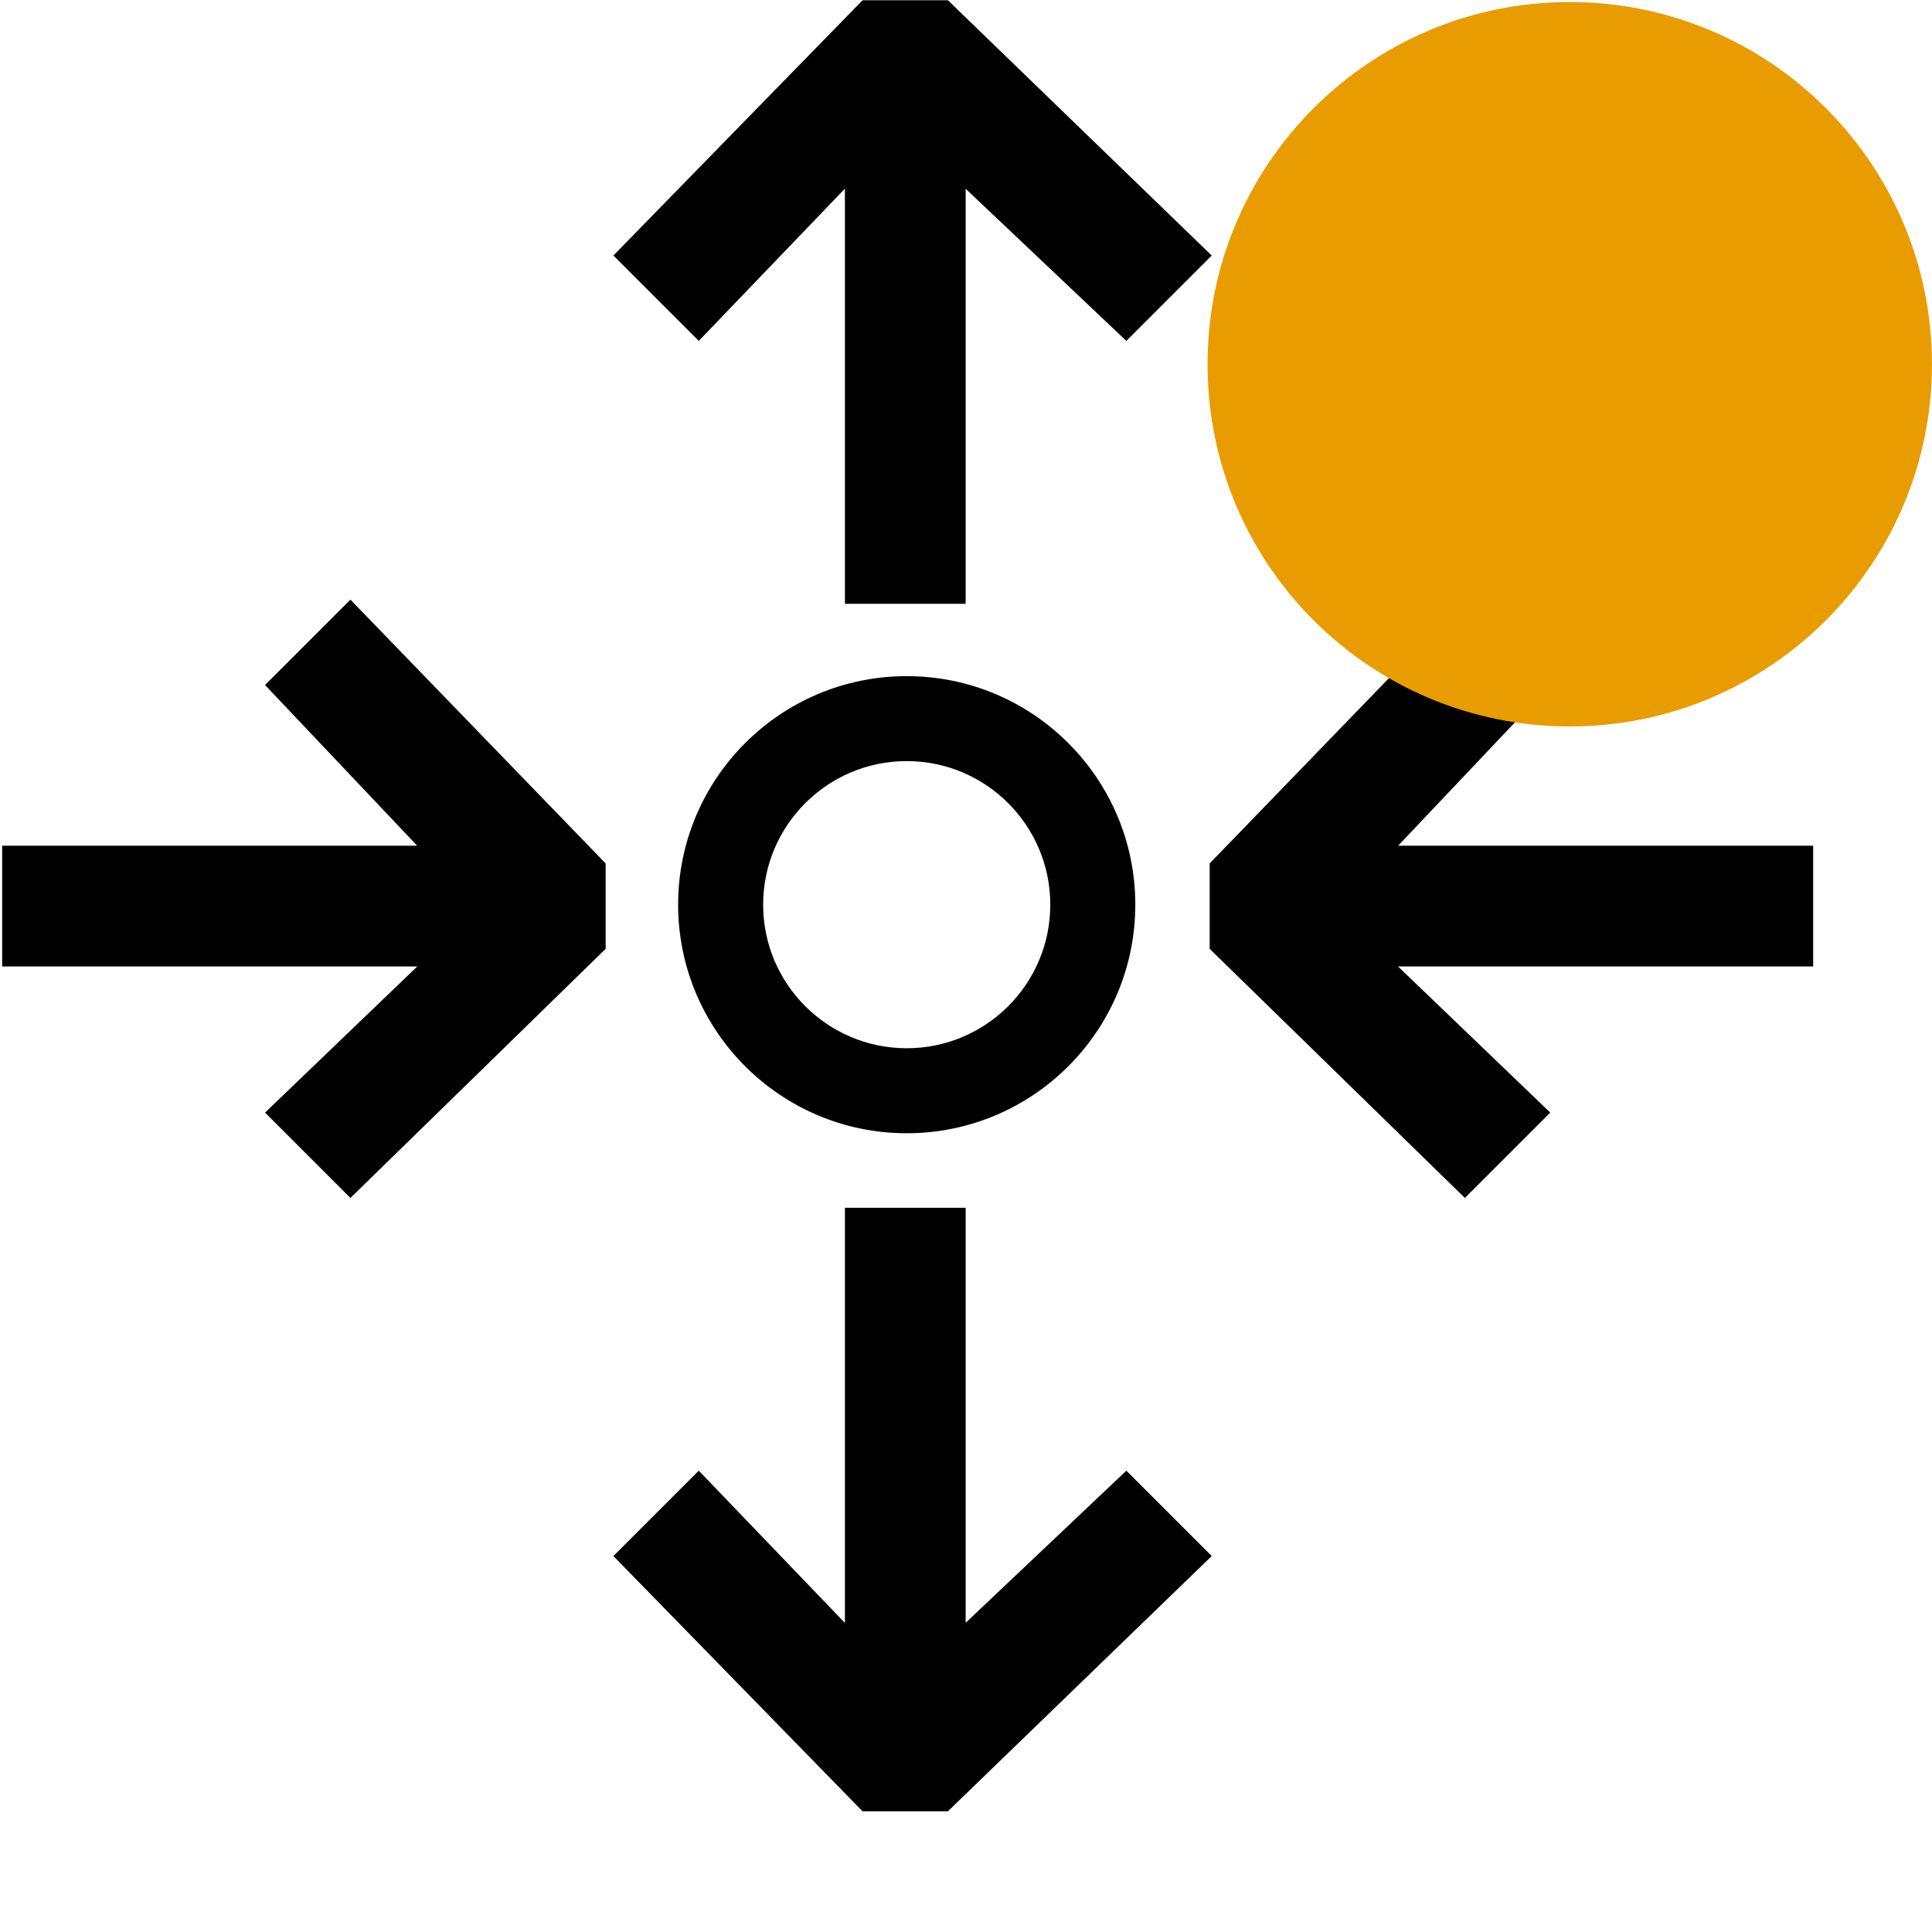
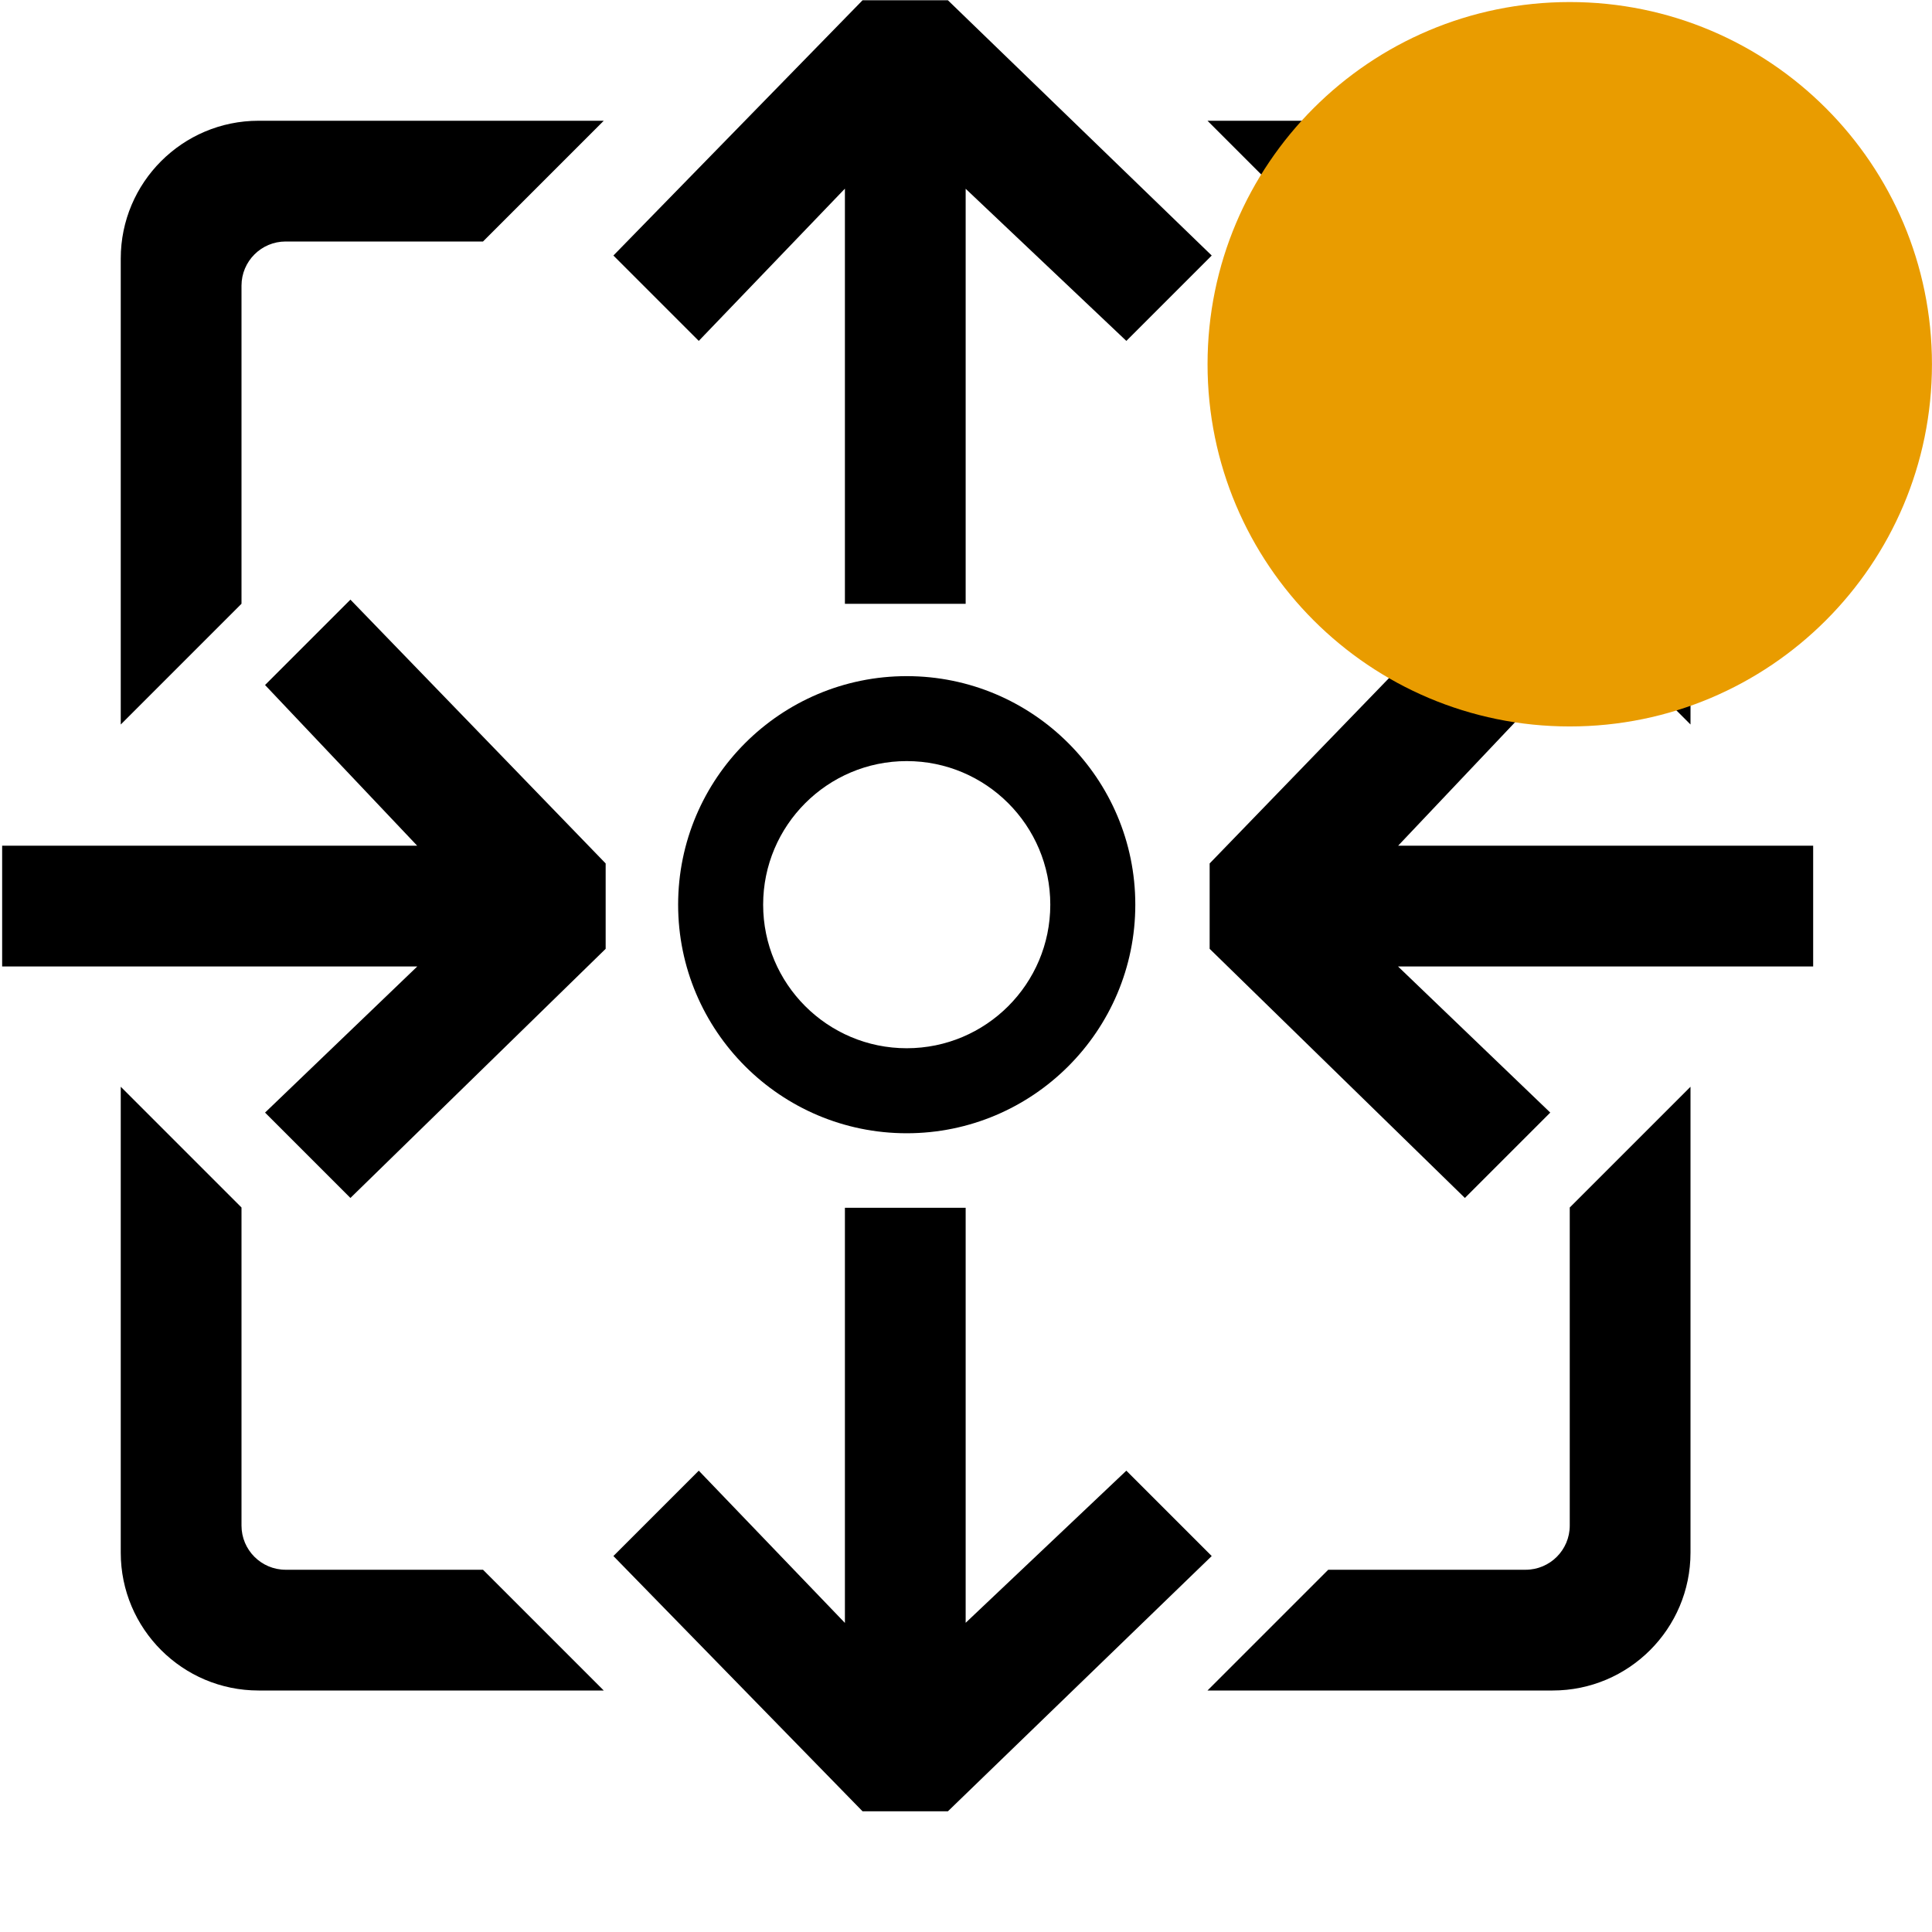
<svg xmlns="http://www.w3.org/2000/svg" width="100%" height="100%" viewBox="0 0 16 16" version="1.1" xml:space="preserve" style="fill-rule:evenodd;clip-rule:evenodd;stroke-linejoin:round;stroke-miterlimit:2;">
-   <g transform="matrix(0.015625,0,0,0.015625,0,0)">
-     <g id="routerNotActive">
-       <path d="M185.726,634.946L140.478,589.698L221.173,512.239L1.138,512.239L1.138,448.239L221.109,448.239L140.478,363.073L185.726,317.825L321.013,457.647L321.013,502.895L185.726,634.946ZM776.426,634.946L641.138,502.895L641.138,457.647L776.426,317.825L821.674,363.073L741.042,448.239L961.013,448.239L961.013,512.239L740.978,512.239L821.674,589.698L776.426,634.946ZM325.114,135.434L457.165,0.146L502.413,0.146L642.235,135.434L596.987,180.682L511.821,100.05L511.821,320.021L447.821,320.021L447.821,99.986L370.362,180.682L325.114,135.434ZM325.114,824.734L370.362,779.486L447.821,860.181L447.821,640.146L511.821,640.146L511.821,860.117L596.987,779.486L642.235,824.734L502.413,960.021L457.165,960.021L325.114,824.734Z" />
-       <g transform="matrix(34.6362,0,0,34.6362,220.496,219.997)">
-         <path d="M7.509,3.995C9.439,3.995 11.007,5.562 11.007,7.492C11.007,9.422 9.439,10.99 7.509,10.99C5.579,10.99 4.011,9.422 4.011,7.492C4.011,5.562 5.579,3.995 7.509,3.995ZM7.509,5.295C6.297,5.295 5.312,6.28 5.312,7.492C5.312,8.705 6.297,9.689 7.509,9.689C8.722,9.689 9.706,8.705 9.706,7.492C9.706,6.28 8.722,5.295 7.509,5.295Z" />
-       </g>
-       <g transform="matrix(55.1808,0,0,55.1808,146.159,-497.64)">
-         <g id="NotActive">
-           <circle cx="12.429" cy="12.517" r="3.479" style="fill:rgb(233,156,0);" />
-         </g>
+   <g id="routerNotActive" transform="matrix(0.015625,0,0,0.015625,0,0)">
+     <path d="M185.726,634.946L140.478,589.698L221.173,512.239L1.138,512.239L1.138,448.239L221.109,448.239L140.478,363.073L185.726,317.825L321.013,457.647L321.013,502.895L185.726,634.946ZM776.426,634.946L641.138,502.895L641.138,457.647L776.426,317.825L821.674,363.073L741.042,448.239L961.013,448.239L961.013,512.239L740.978,512.239L821.674,589.698L776.426,634.946ZM325.114,135.434L457.165,0.146L502.413,0.146L642.235,135.434L596.987,180.682L511.821,100.05L511.821,320.021L447.821,320.021L447.821,99.986L370.362,180.682L325.114,135.434ZM325.114,824.734L370.362,779.486L447.821,860.181L447.821,640.146L511.821,640.146L511.821,860.117L596.987,779.486L642.235,824.734L502.413,960.021L457.165,960.021L325.114,824.734Z" />
+     <path d="M64,384L64,137.048C64,96.732 96.732,64 137.048,64L320,64L256,128L151.404,128C138.487,128 128,138.487 128,151.404L128,320L64,384ZM640,64L822.952,64C863.268,64 896,96.732 896,137.048L896,384L832,320L832,151.404C832,138.487 821.513,128 808.596,128L704,128L640,64ZM896,576L896,822.952C896,863.268 863.268,896 822.952,896L640,896L704,832L808.596,832C821.513,832 832,821.513 832,808.596L832,640L896,576ZM320,896L137.048,896C96.732,896 64,863.268 64,822.952L64,576L128,640L128,808.596C128,821.513 138.487,832 151.404,832L256,832L320,896Z" />
+     <g transform="matrix(34.6362,0,0,34.6362,220.496,219.997)">
+       <path d="M7.509,3.995C9.439,3.995 11.007,5.562 11.007,7.492C11.007,9.422 9.439,10.99 7.509,10.99C5.579,10.99 4.011,9.422 4.011,7.492C4.011,5.562 5.579,3.995 7.509,3.995ZM7.509,5.295C6.297,5.295 5.312,6.28 5.312,7.492C5.312,8.705 6.297,9.689 7.509,9.689C8.722,9.689 9.706,8.705 9.706,7.492C9.706,6.28 8.722,5.295 7.509,5.295Z" />
+     </g>
+     <g transform="matrix(55.1808,0,0,55.1808,146.159,-497.64)">
+       <g id="NotActive">
+         <circle cx="12.429" cy="12.517" r="3.479" style="fill:rgb(233,156,0);" />
      </g>
    </g>
  </g>
</svg>
